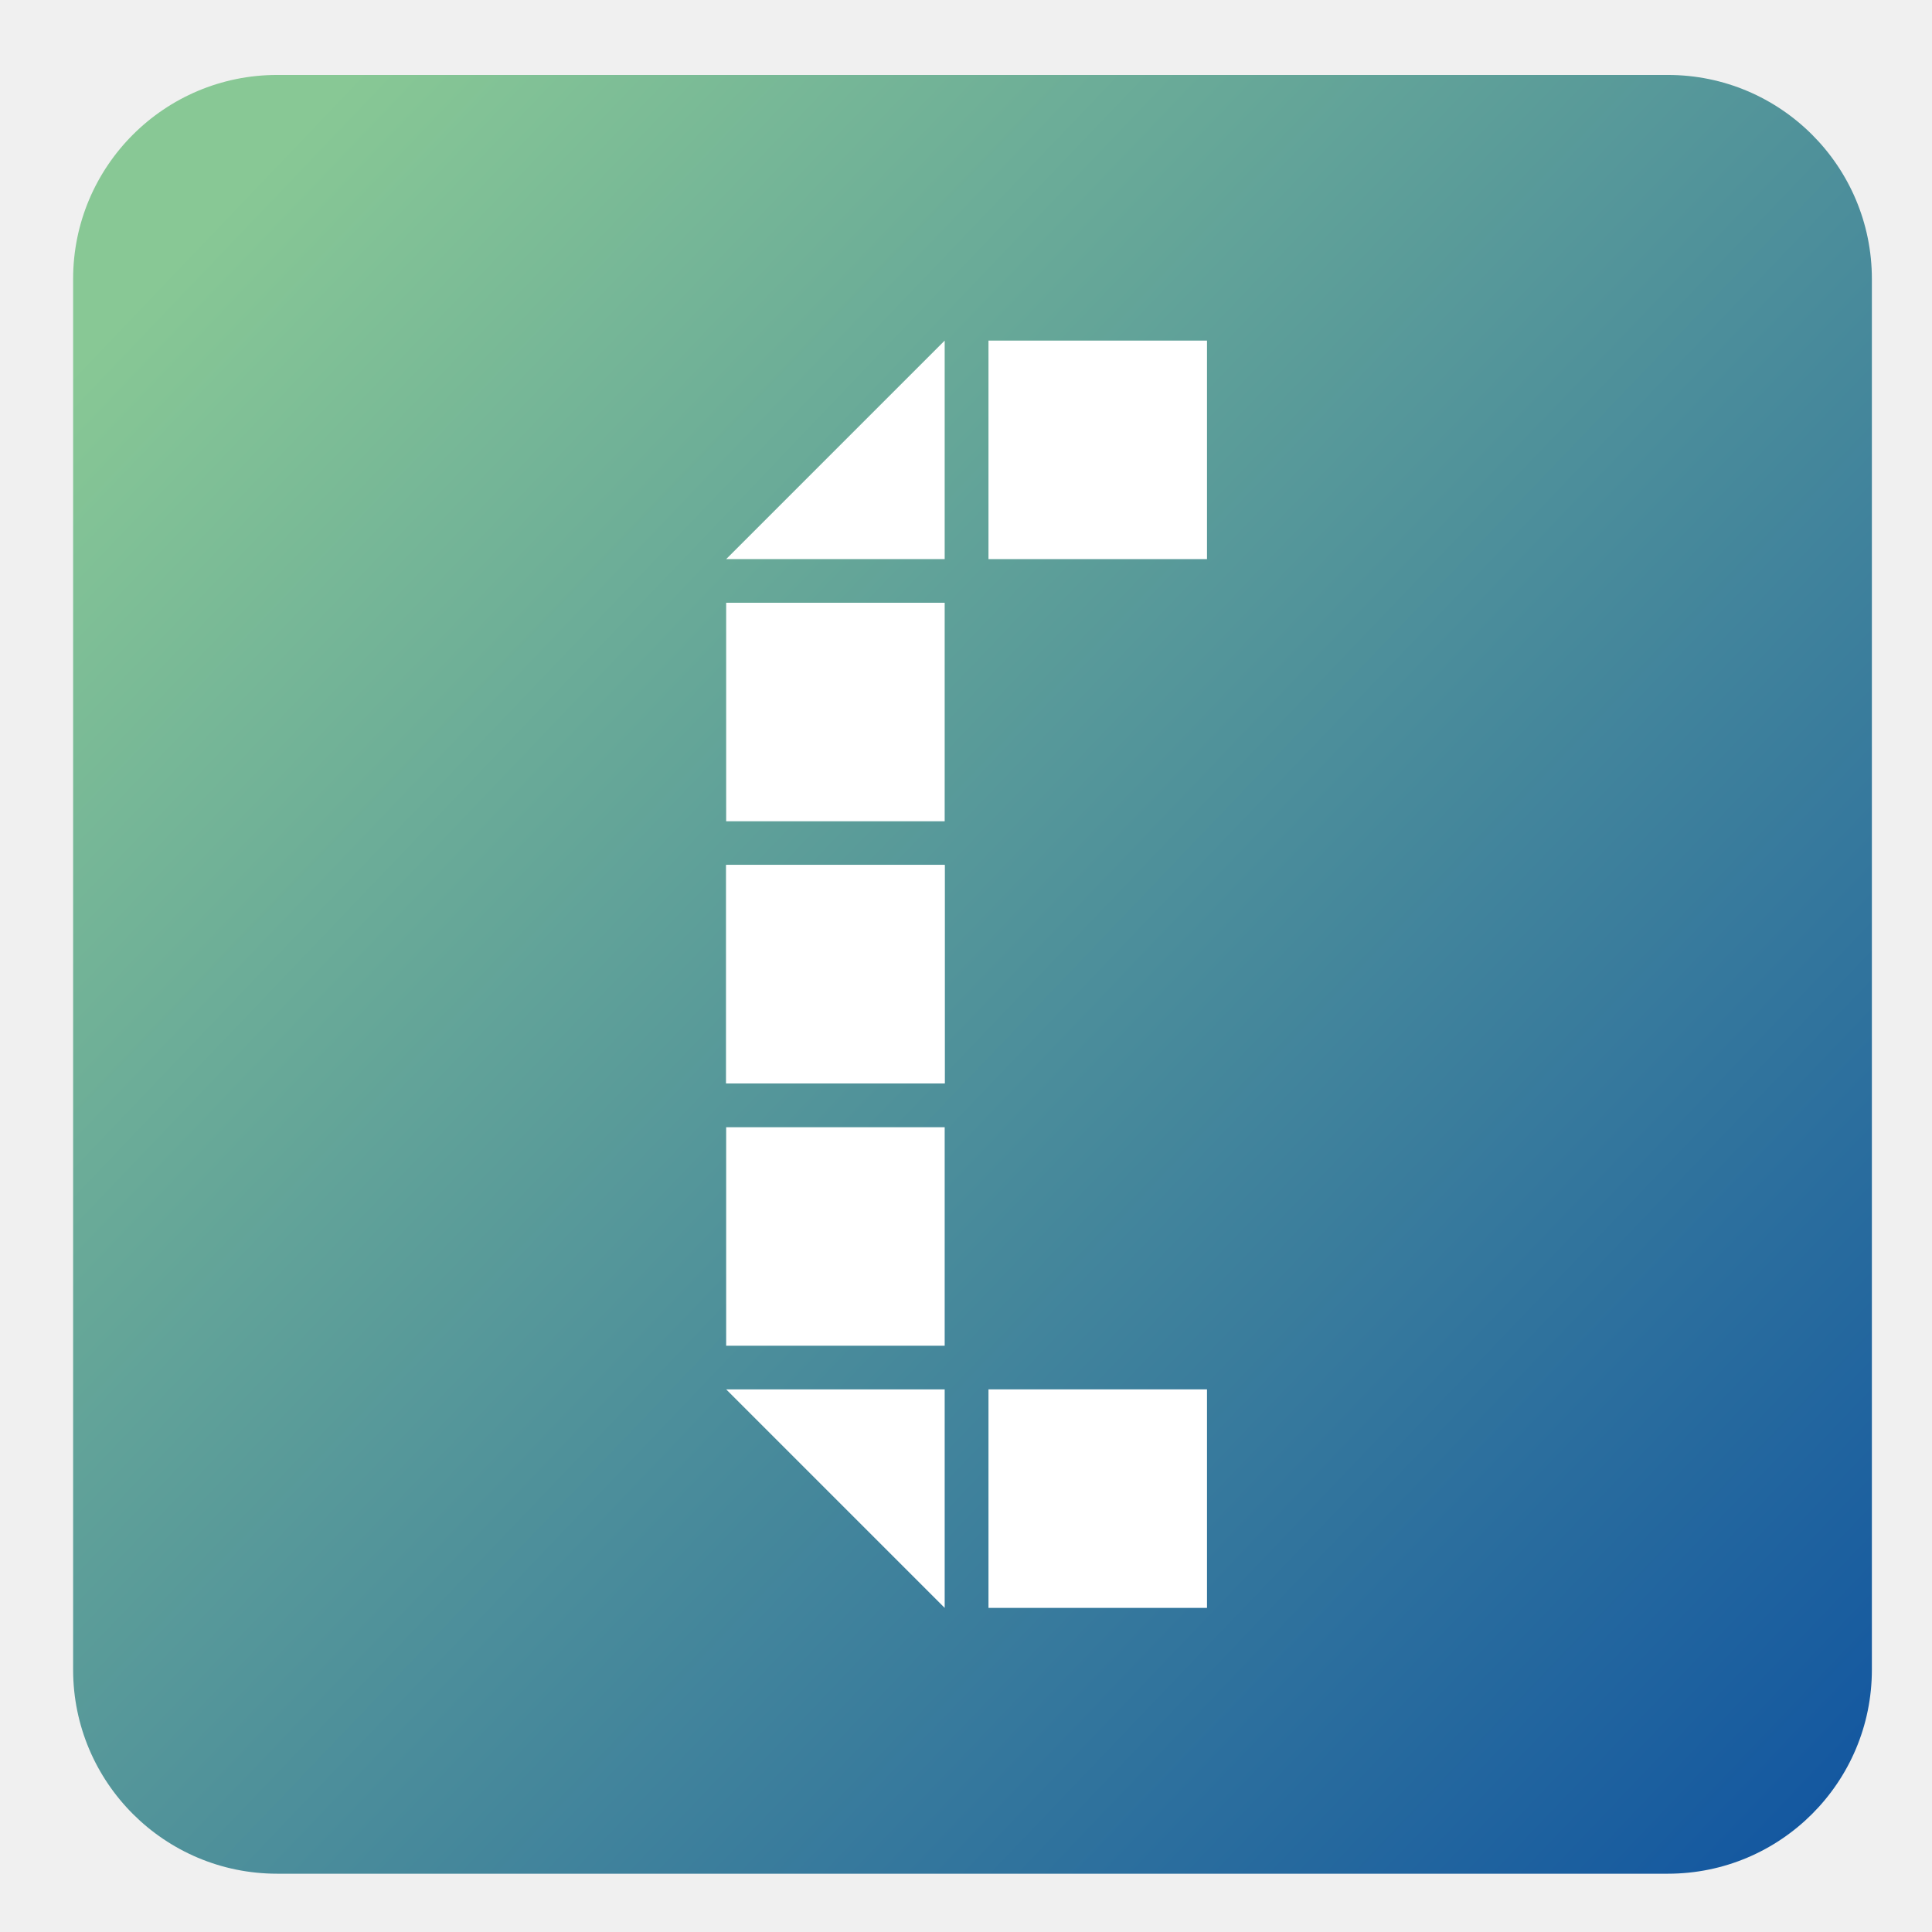
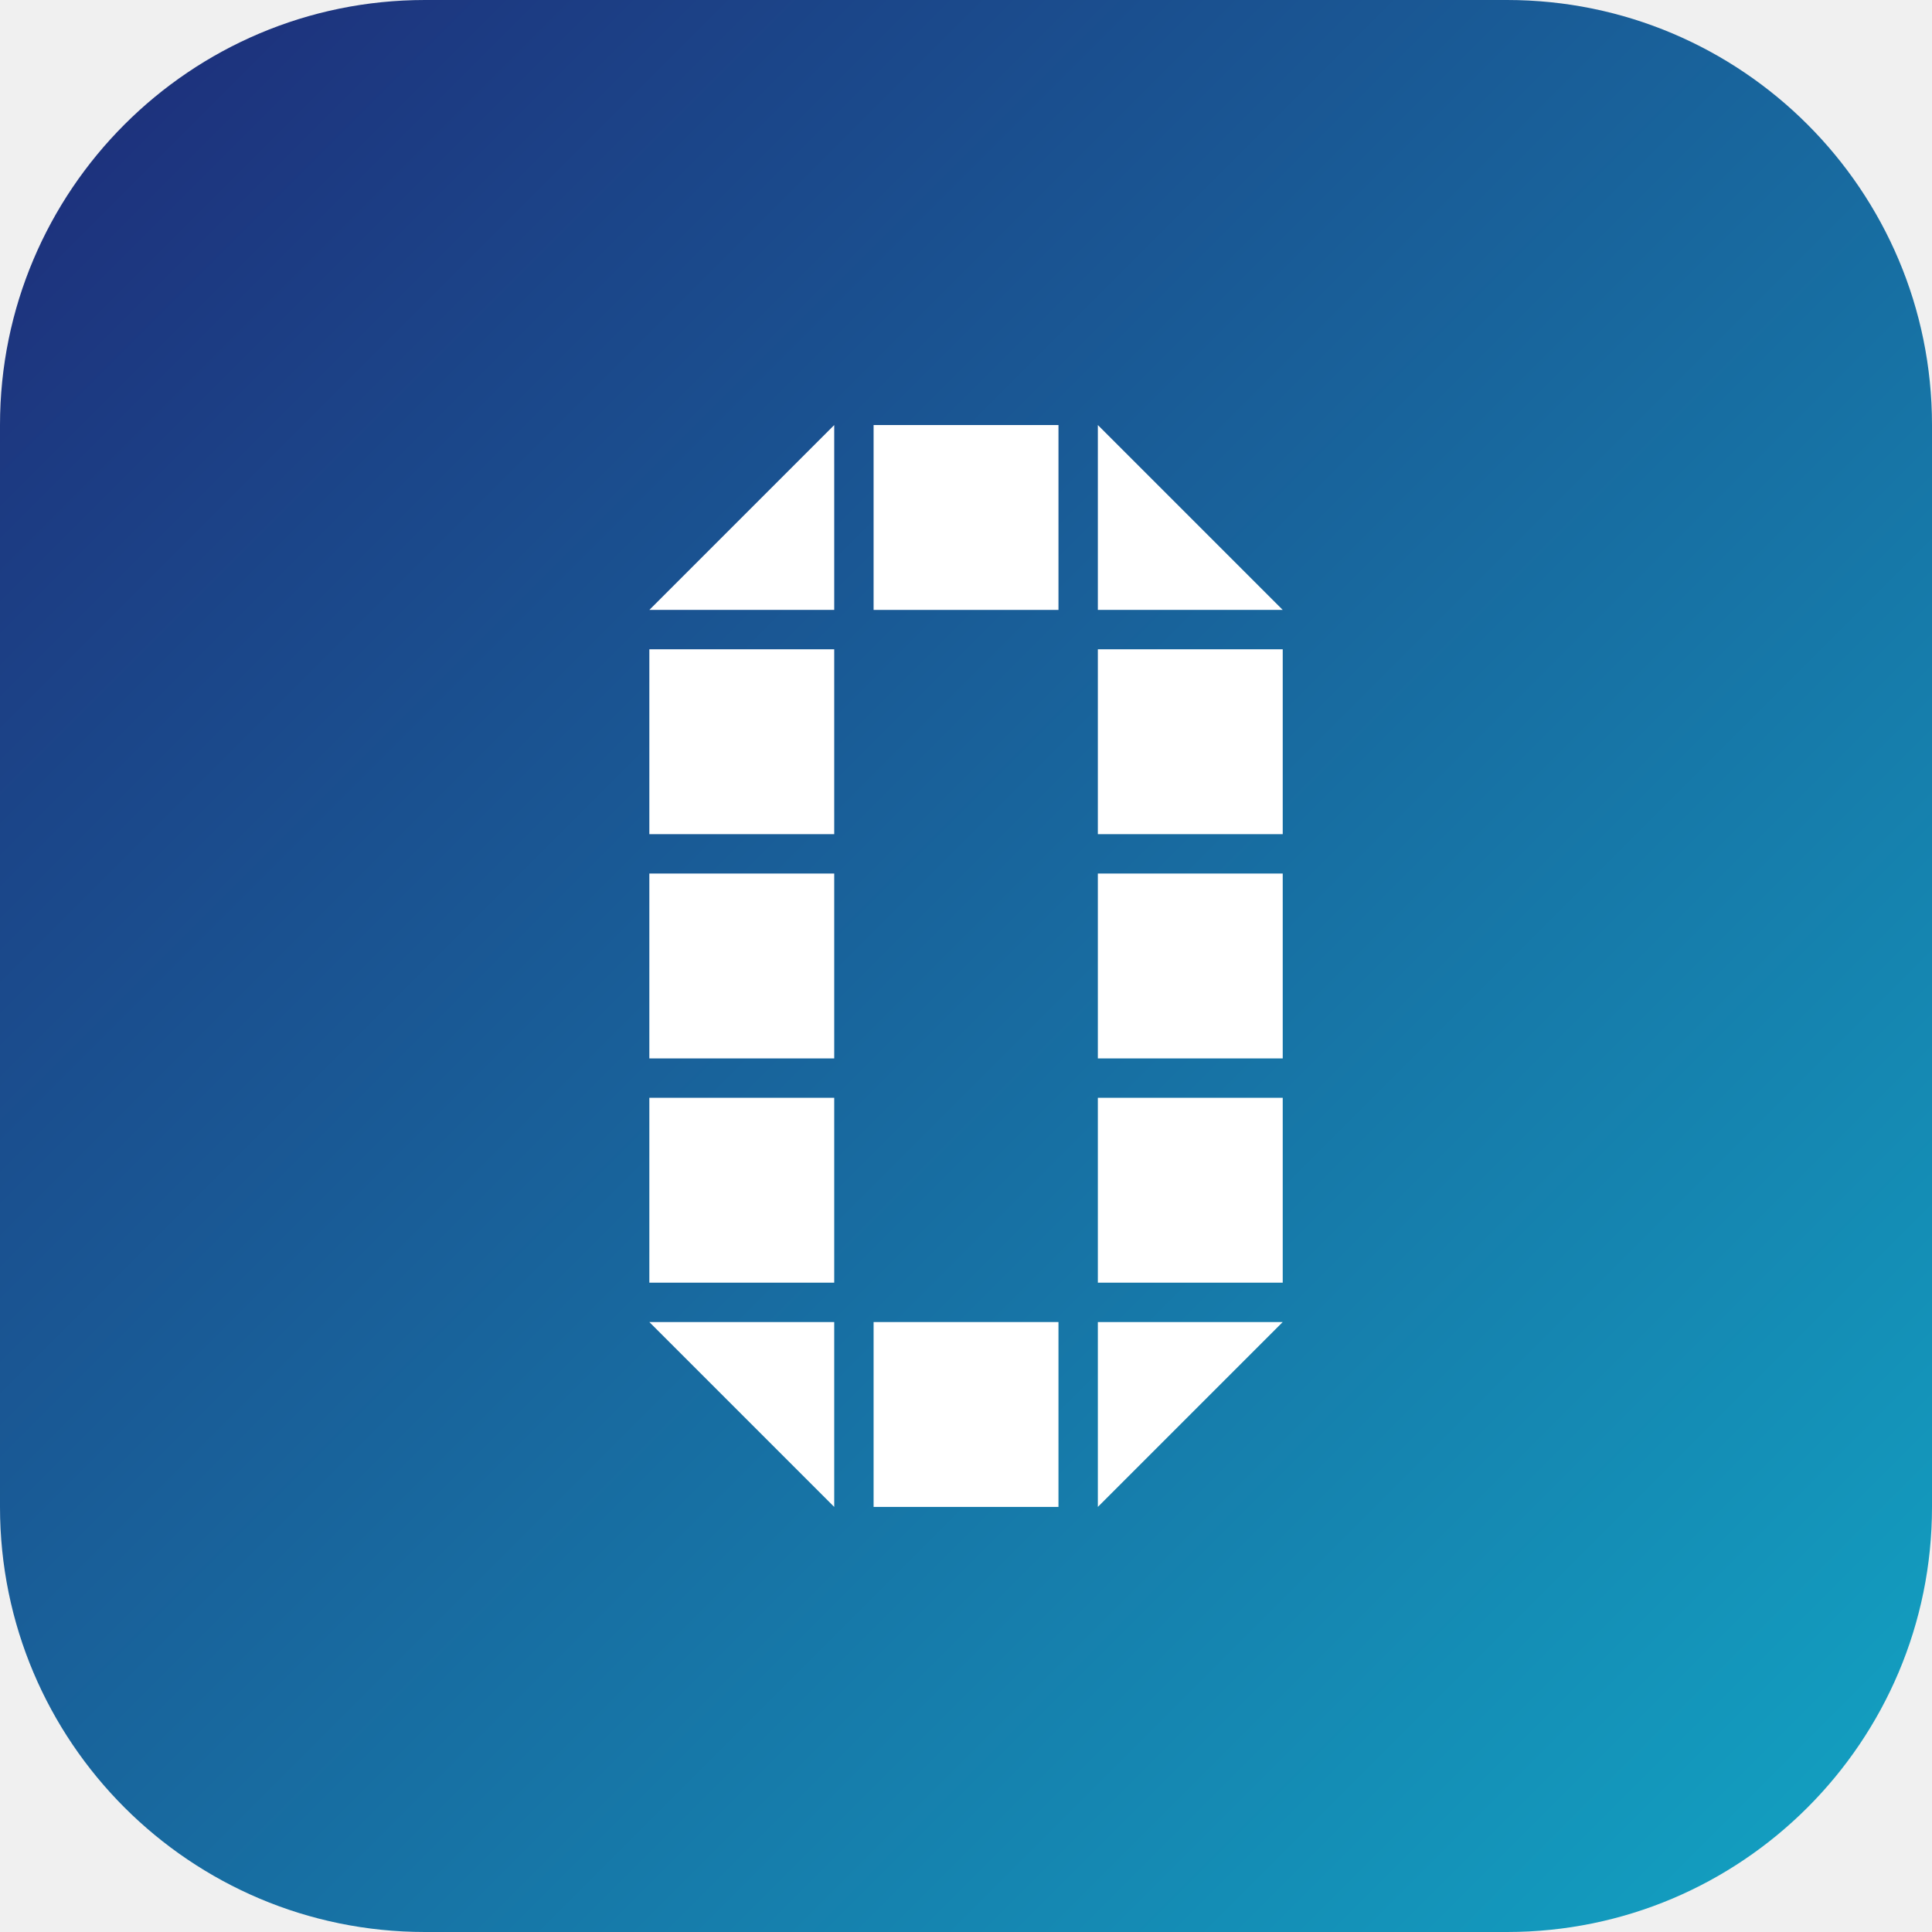
- <svg xmlns="http://www.w3.org/2000/svg" id="_レイヤー_1" data-name="レイヤー_1" version="1.1" viewBox="338 462 116 116">
+ <svg xmlns="http://www.w3.org/2000/svg" viewBox="0 0 100 100">
  <defs>
-     <style>
-       .st0 {
-         fill: #fff;
-       }
- 
-       .st1 {
-         fill: url(#_名称未設定グラデーション_46);
-       }
-     </style>
-     <linearGradient id="_名称未設定グラデーション_46" data-name="名称未設定グラデーション 46" x1="349.9" y1="476.09" x2="448.86" y2="570.63" gradientUnits="userSpaceOnUse">
-       <stop offset="0" stop-color="#88c895" />
-       <stop offset="1" stop-color="#1357a0" />
+     <linearGradient id="b" x1="0" y1="0" x2="1" y2="1">
+       <stop offset="0" stop-color="#1E2A78" />
+       <stop offset="1" stop-color="#12A5C4" />
    </linearGradient>
  </defs>
-   <rect class="st1" x="342.39" y="466.5" width="108" height="108" rx="12.25" ry="12.25" />
-   <g>
-     <rect class="st0" x="381.6" y="513.93" width="13.12" height="13.12" />
-     <rect class="st0" x="381.6" y="513.93" width="13.12" height="13.12" />
-     <rect class="st0" x="381.6" y="498.19" width="13.12" height="13.12" />
-     <polygon class="st0" points="394.72 495.57 381.6 495.57 394.72 482.45 394.72 495.57" />
-     <rect class="st0" x="397.35" y="482.45" width="13.12" height="13.12" />
-     <rect class="st0" x="381.6" y="529.68" width="13.12" height="13.12" />
-     <polygon class="st0" points="394.72 558.54 381.6 545.42 394.72 545.42 394.72 558.54" />
-     <rect class="st0" x="397.35" y="545.42" width="13.12" height="13.12" />
+   <rect width="100" height="100" rx="22" fill="url(#b)" />
+   <g transform="translate(33.61 22.00) scale(0.9569)">
+     <path d="M10.00 0.00 L10.00 10.00 L0.00 10.00 Z" fill="#FFFFFF" />
+     <rect x="12.13" y="0.00" width="10.00" height="10.00" fill="#FFFFFF" />
+     <path d="M24.26 0.00 L34.26 10.00 L24.26 10.00 Z" fill="#FFFFFF" />
+     <rect x="0.00" y="12.13" width="10.00" height="10.00" fill="#FFFFFF" />
+     <rect x="24.26" y="12.13" width="10.00" height="10.00" fill="#FFFFFF" />
+     <rect x="0.00" y="24.26" width="10.00" height="10.00" fill="#FFFFFF" />
+     <rect x="24.26" y="24.26" width="10.00" height="10.00" fill="#FFFFFF" />
+     <rect x="0.00" y="36.39" width="10.00" height="10.00" fill="#FFFFFF" />
+     <rect x="24.26" y="36.39" width="10.00" height="10.00" fill="#FFFFFF" />
+     <path d="M0.00 48.52 L10.00 48.52 L10.00 58.52 Z" fill="#FFFFFF" />
+     <rect x="12.13" y="48.52" width="10.00" height="10.00" fill="#FFFFFF" />
+     <path d="M24.26 48.52 L34.26 48.52 L24.26 58.52 Z" fill="#FFFFFF" />
  </g>
</svg>
